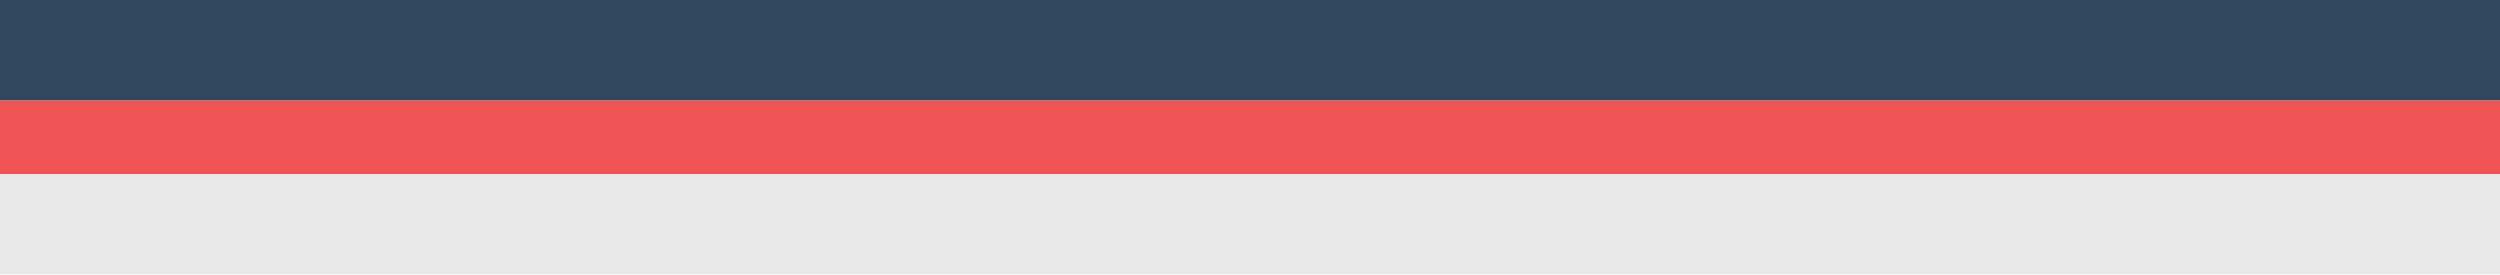
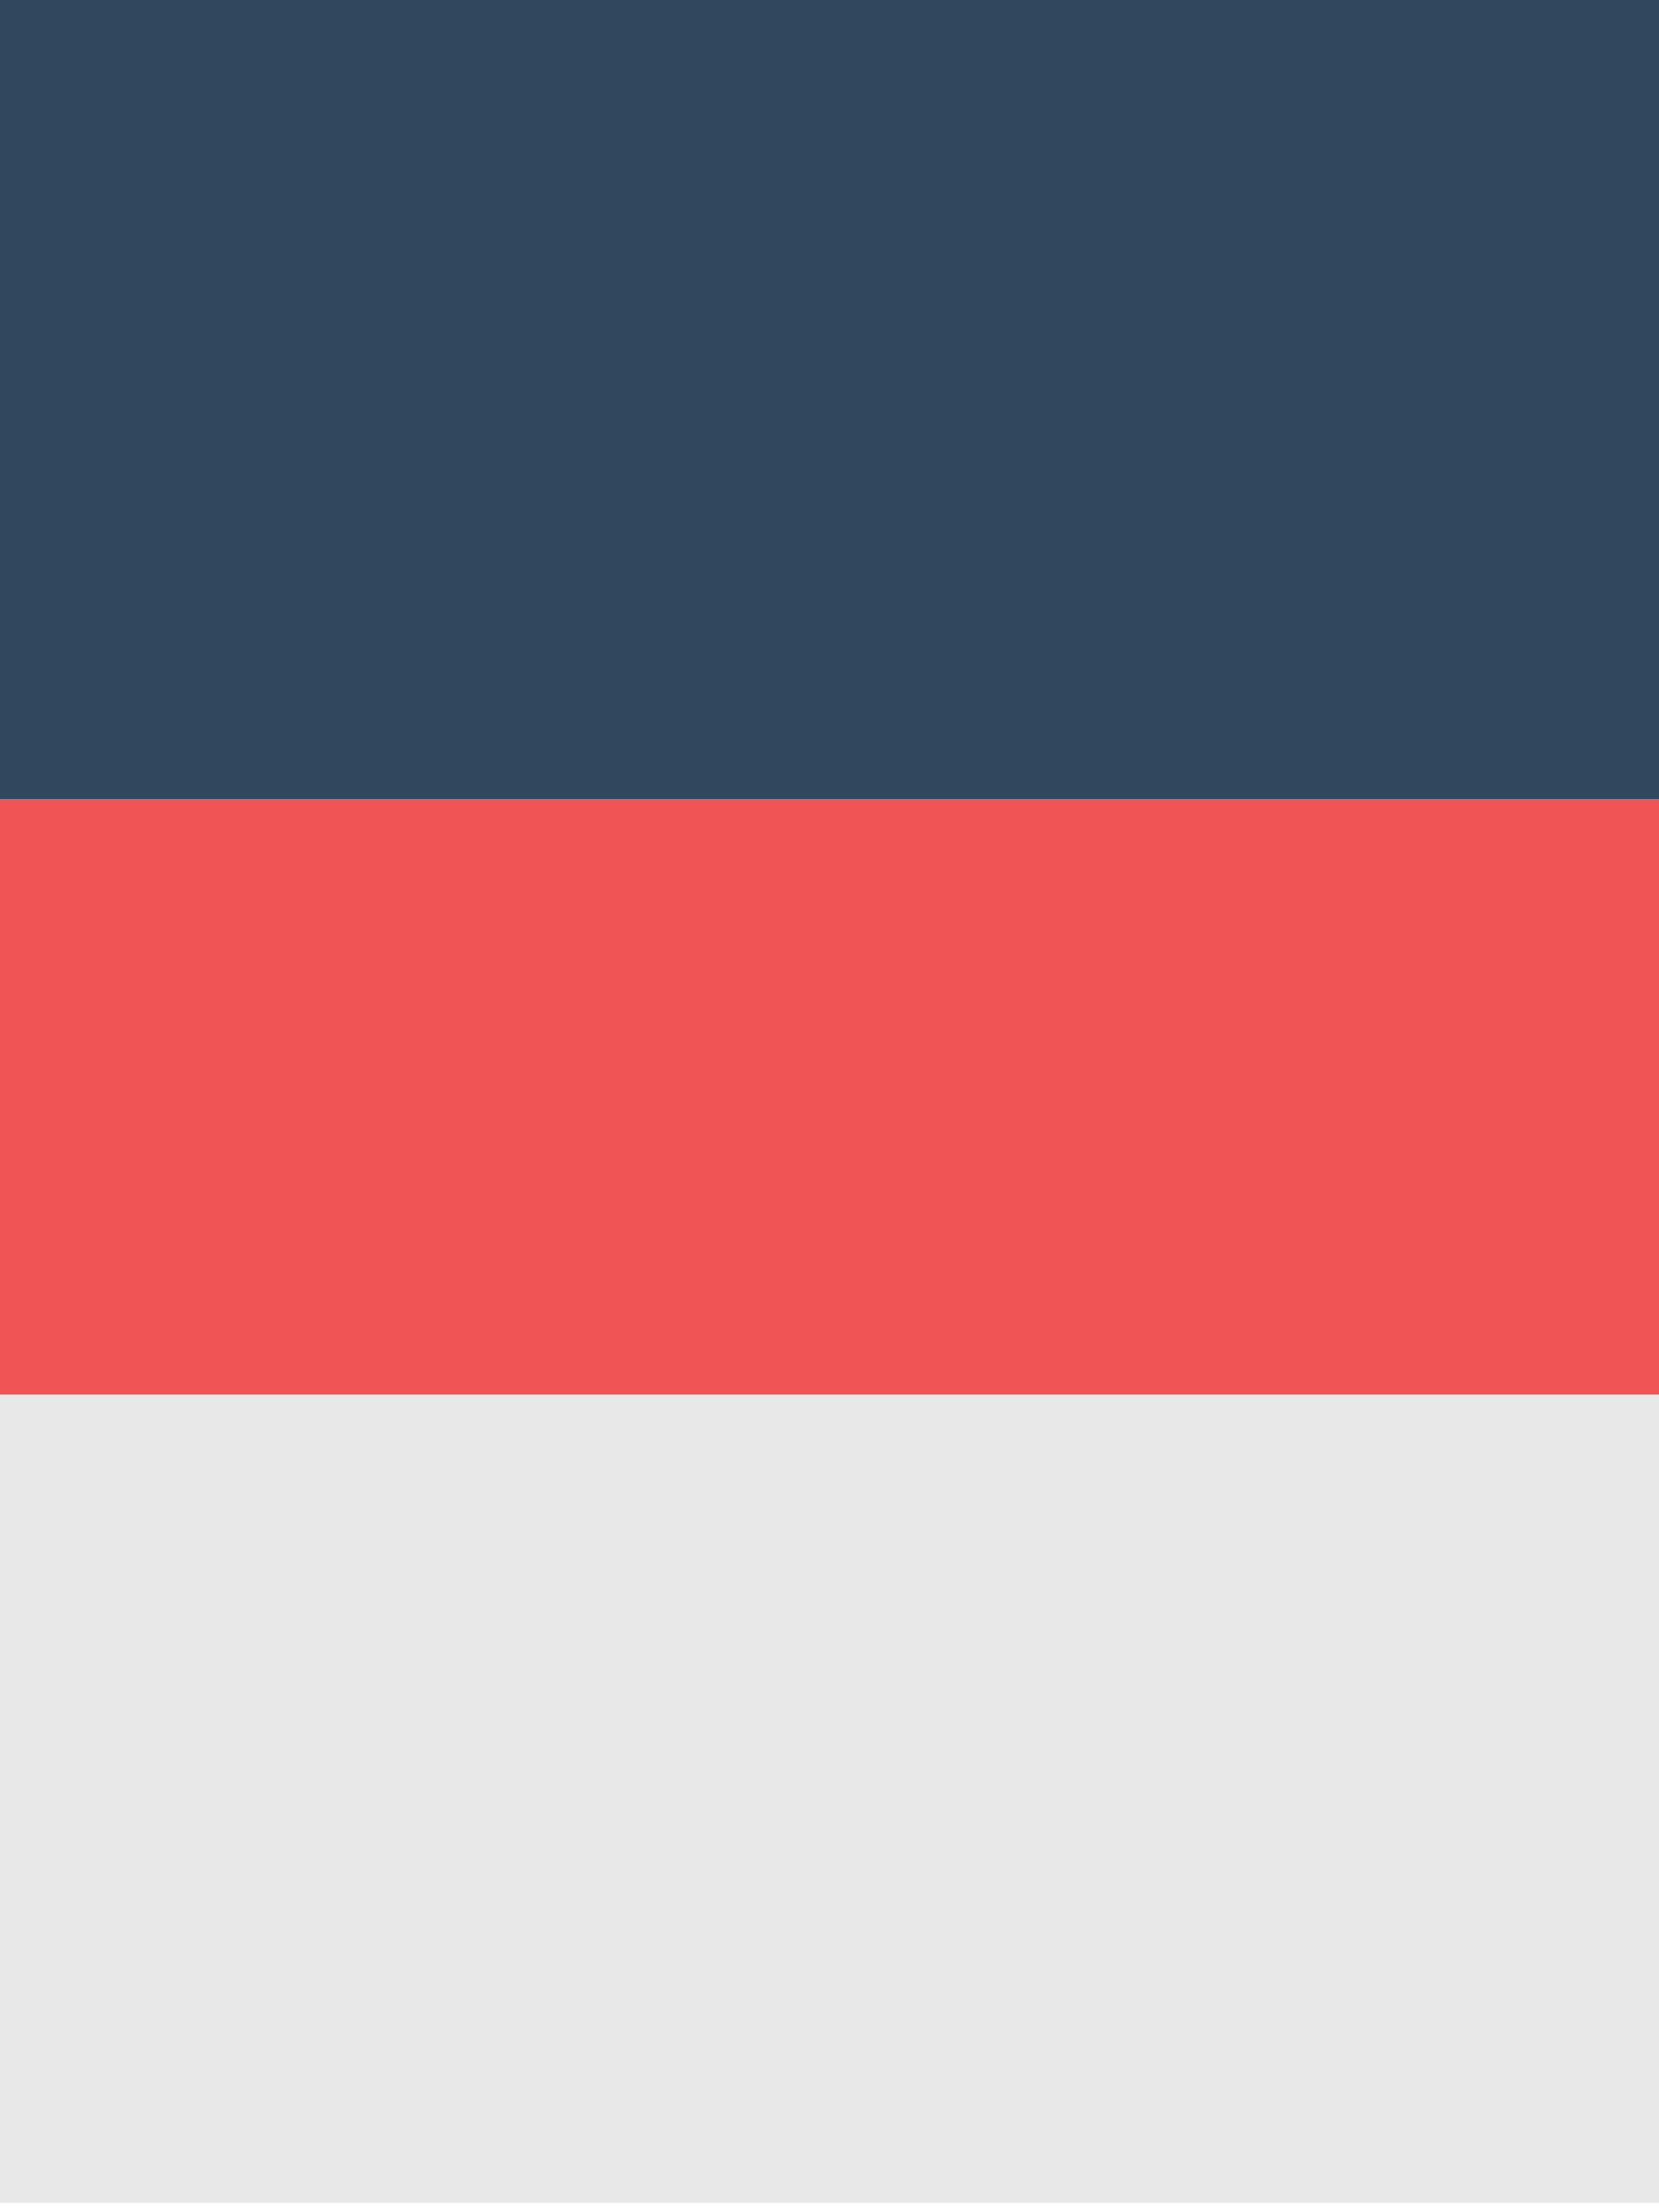
- <svg xmlns="http://www.w3.org/2000/svg" width="1094" height="120" viewBox="0 0 1094 120" fill="none">
-   <rect x="0.0" y="76.154" width="1094" height="43.846" fill="#E8E8E8" />
-   <rect x="0.0" y="43.846" width="1094" height="32.308" fill="#F05454" />
-   <rect width="1094" height="43.846" fill="#30475E" />
+ <svg xmlns="http://www.w3.org/2000/svg" width="90" height="120" viewBox="1 1 90 119" fill="none">
+   <rect x="0.0" y="76.154" width="91" height="43.846" fill="#E8E8E8" />
+   <rect x="0.0" y="43.846" width="91" height="32.308" fill="#F05454" />
+   <rect width="91" height="43.846" fill="#30475E" />
</svg>
